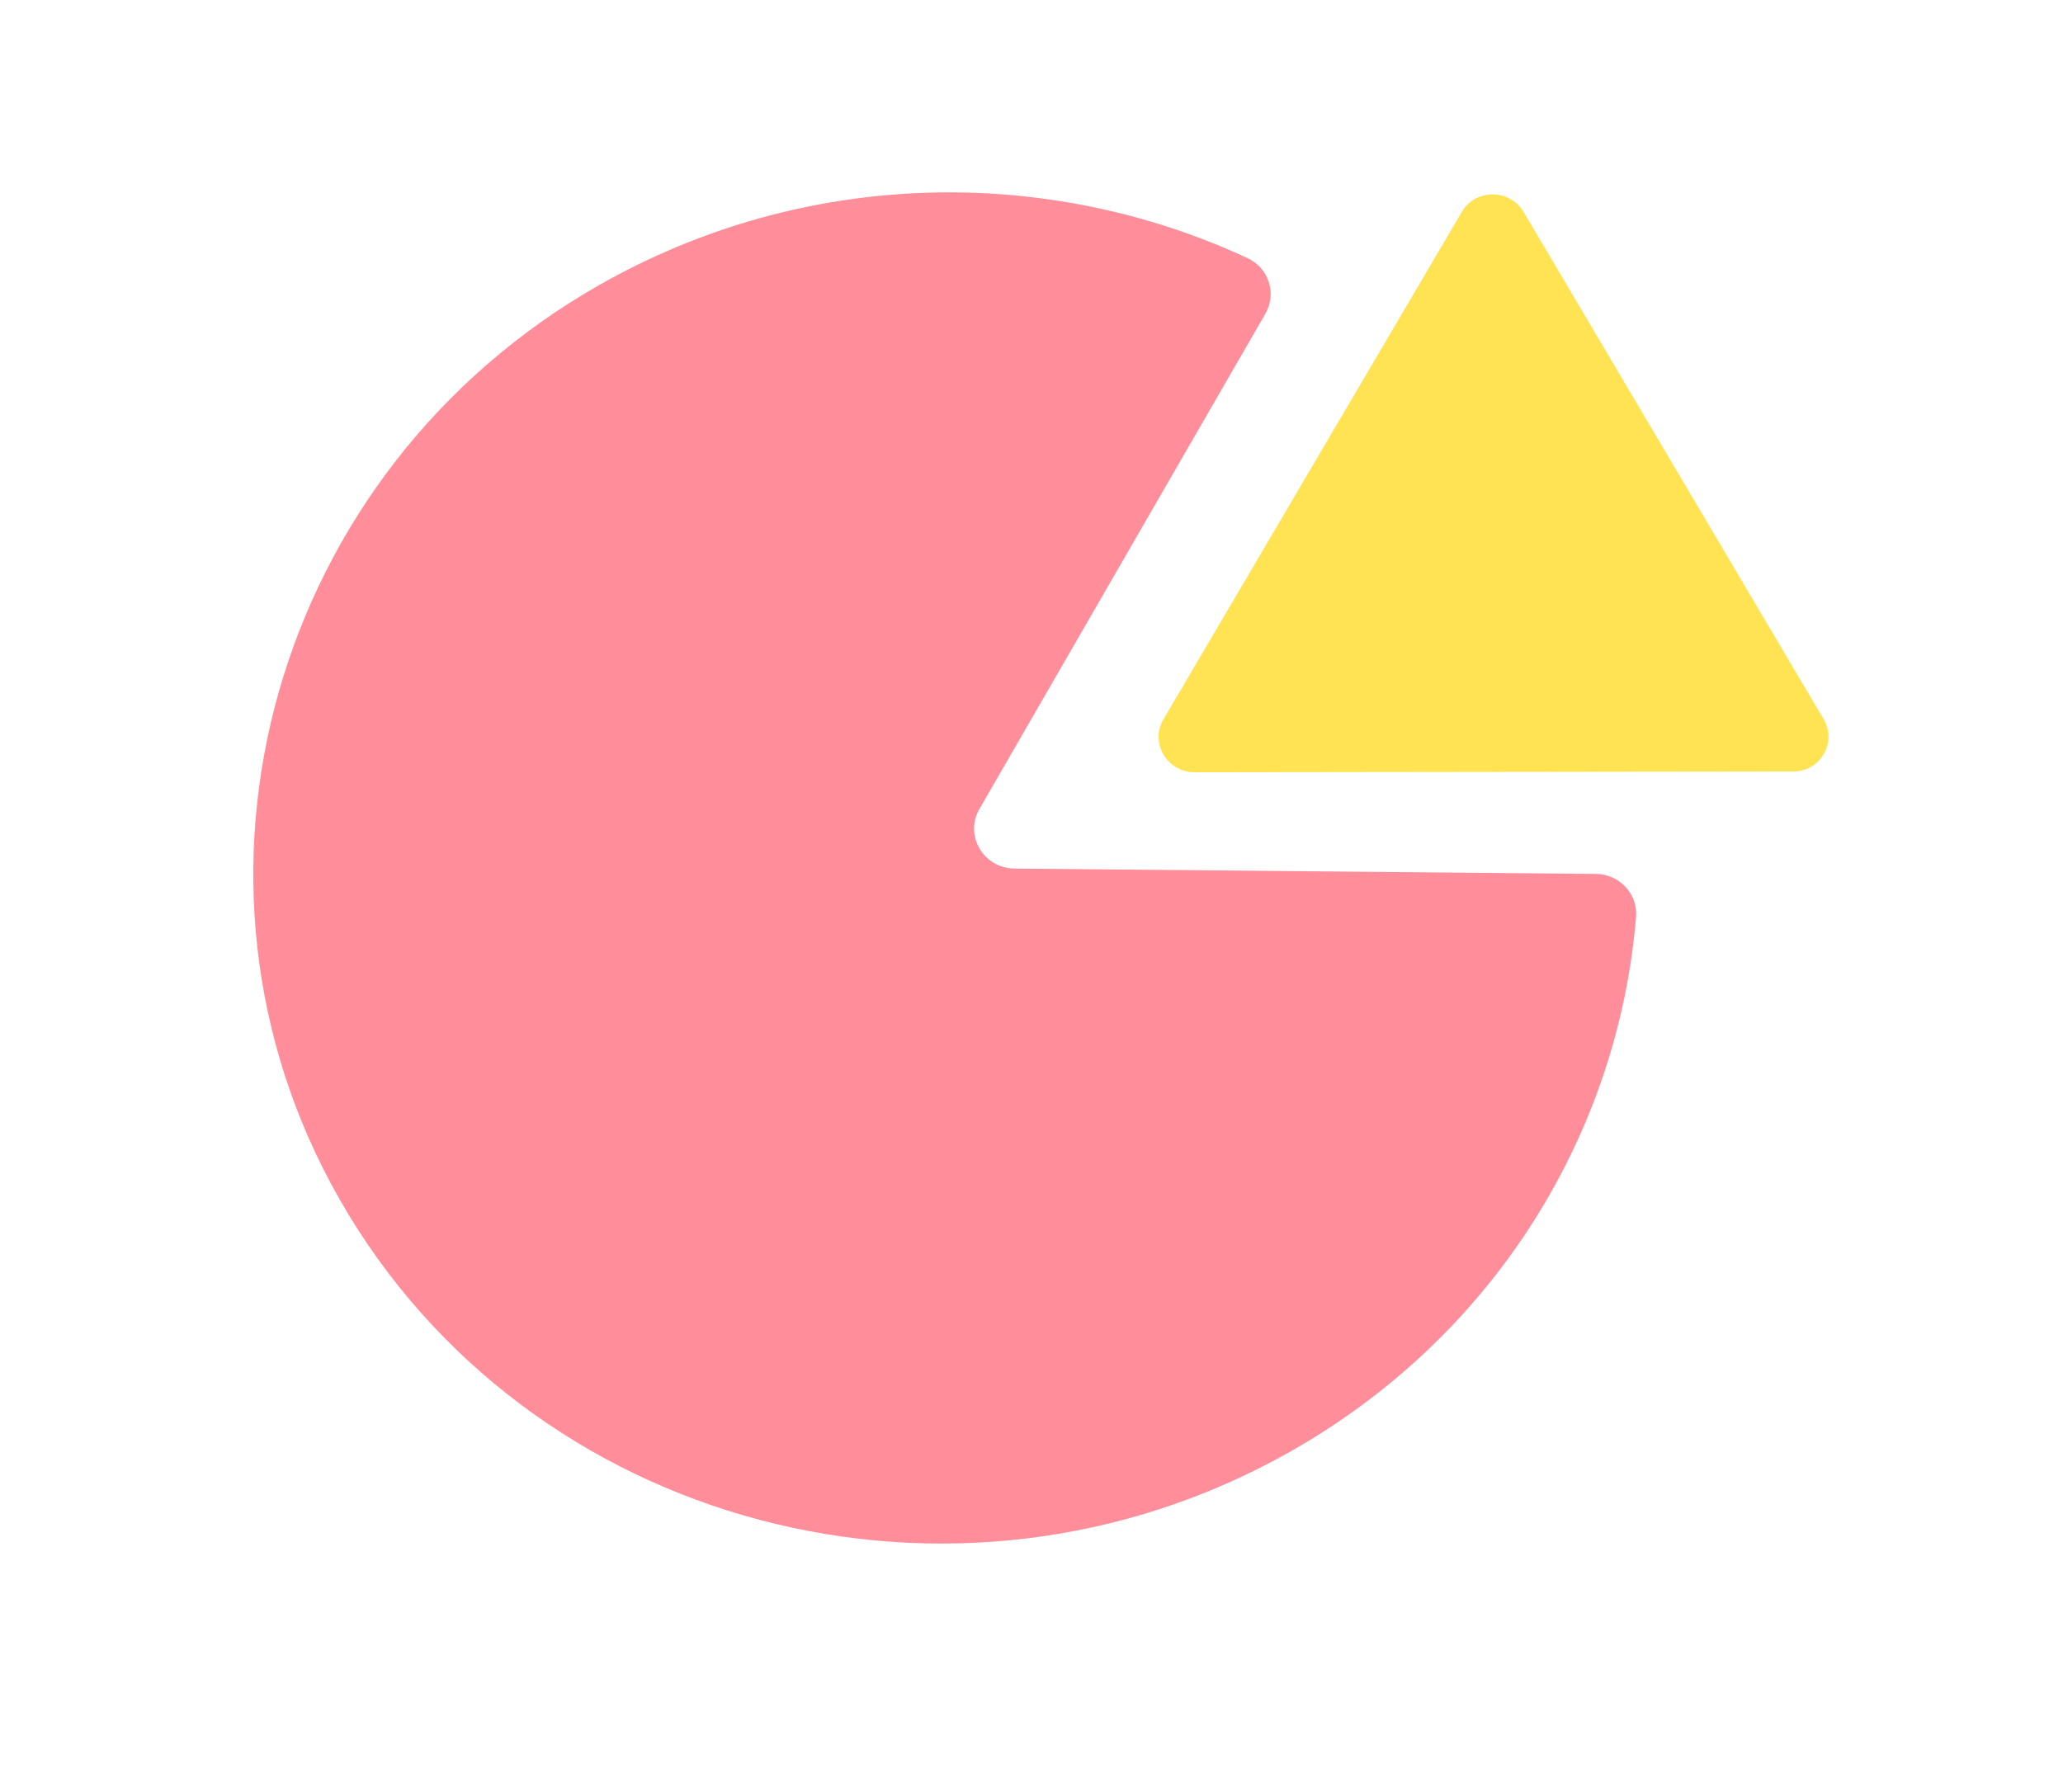
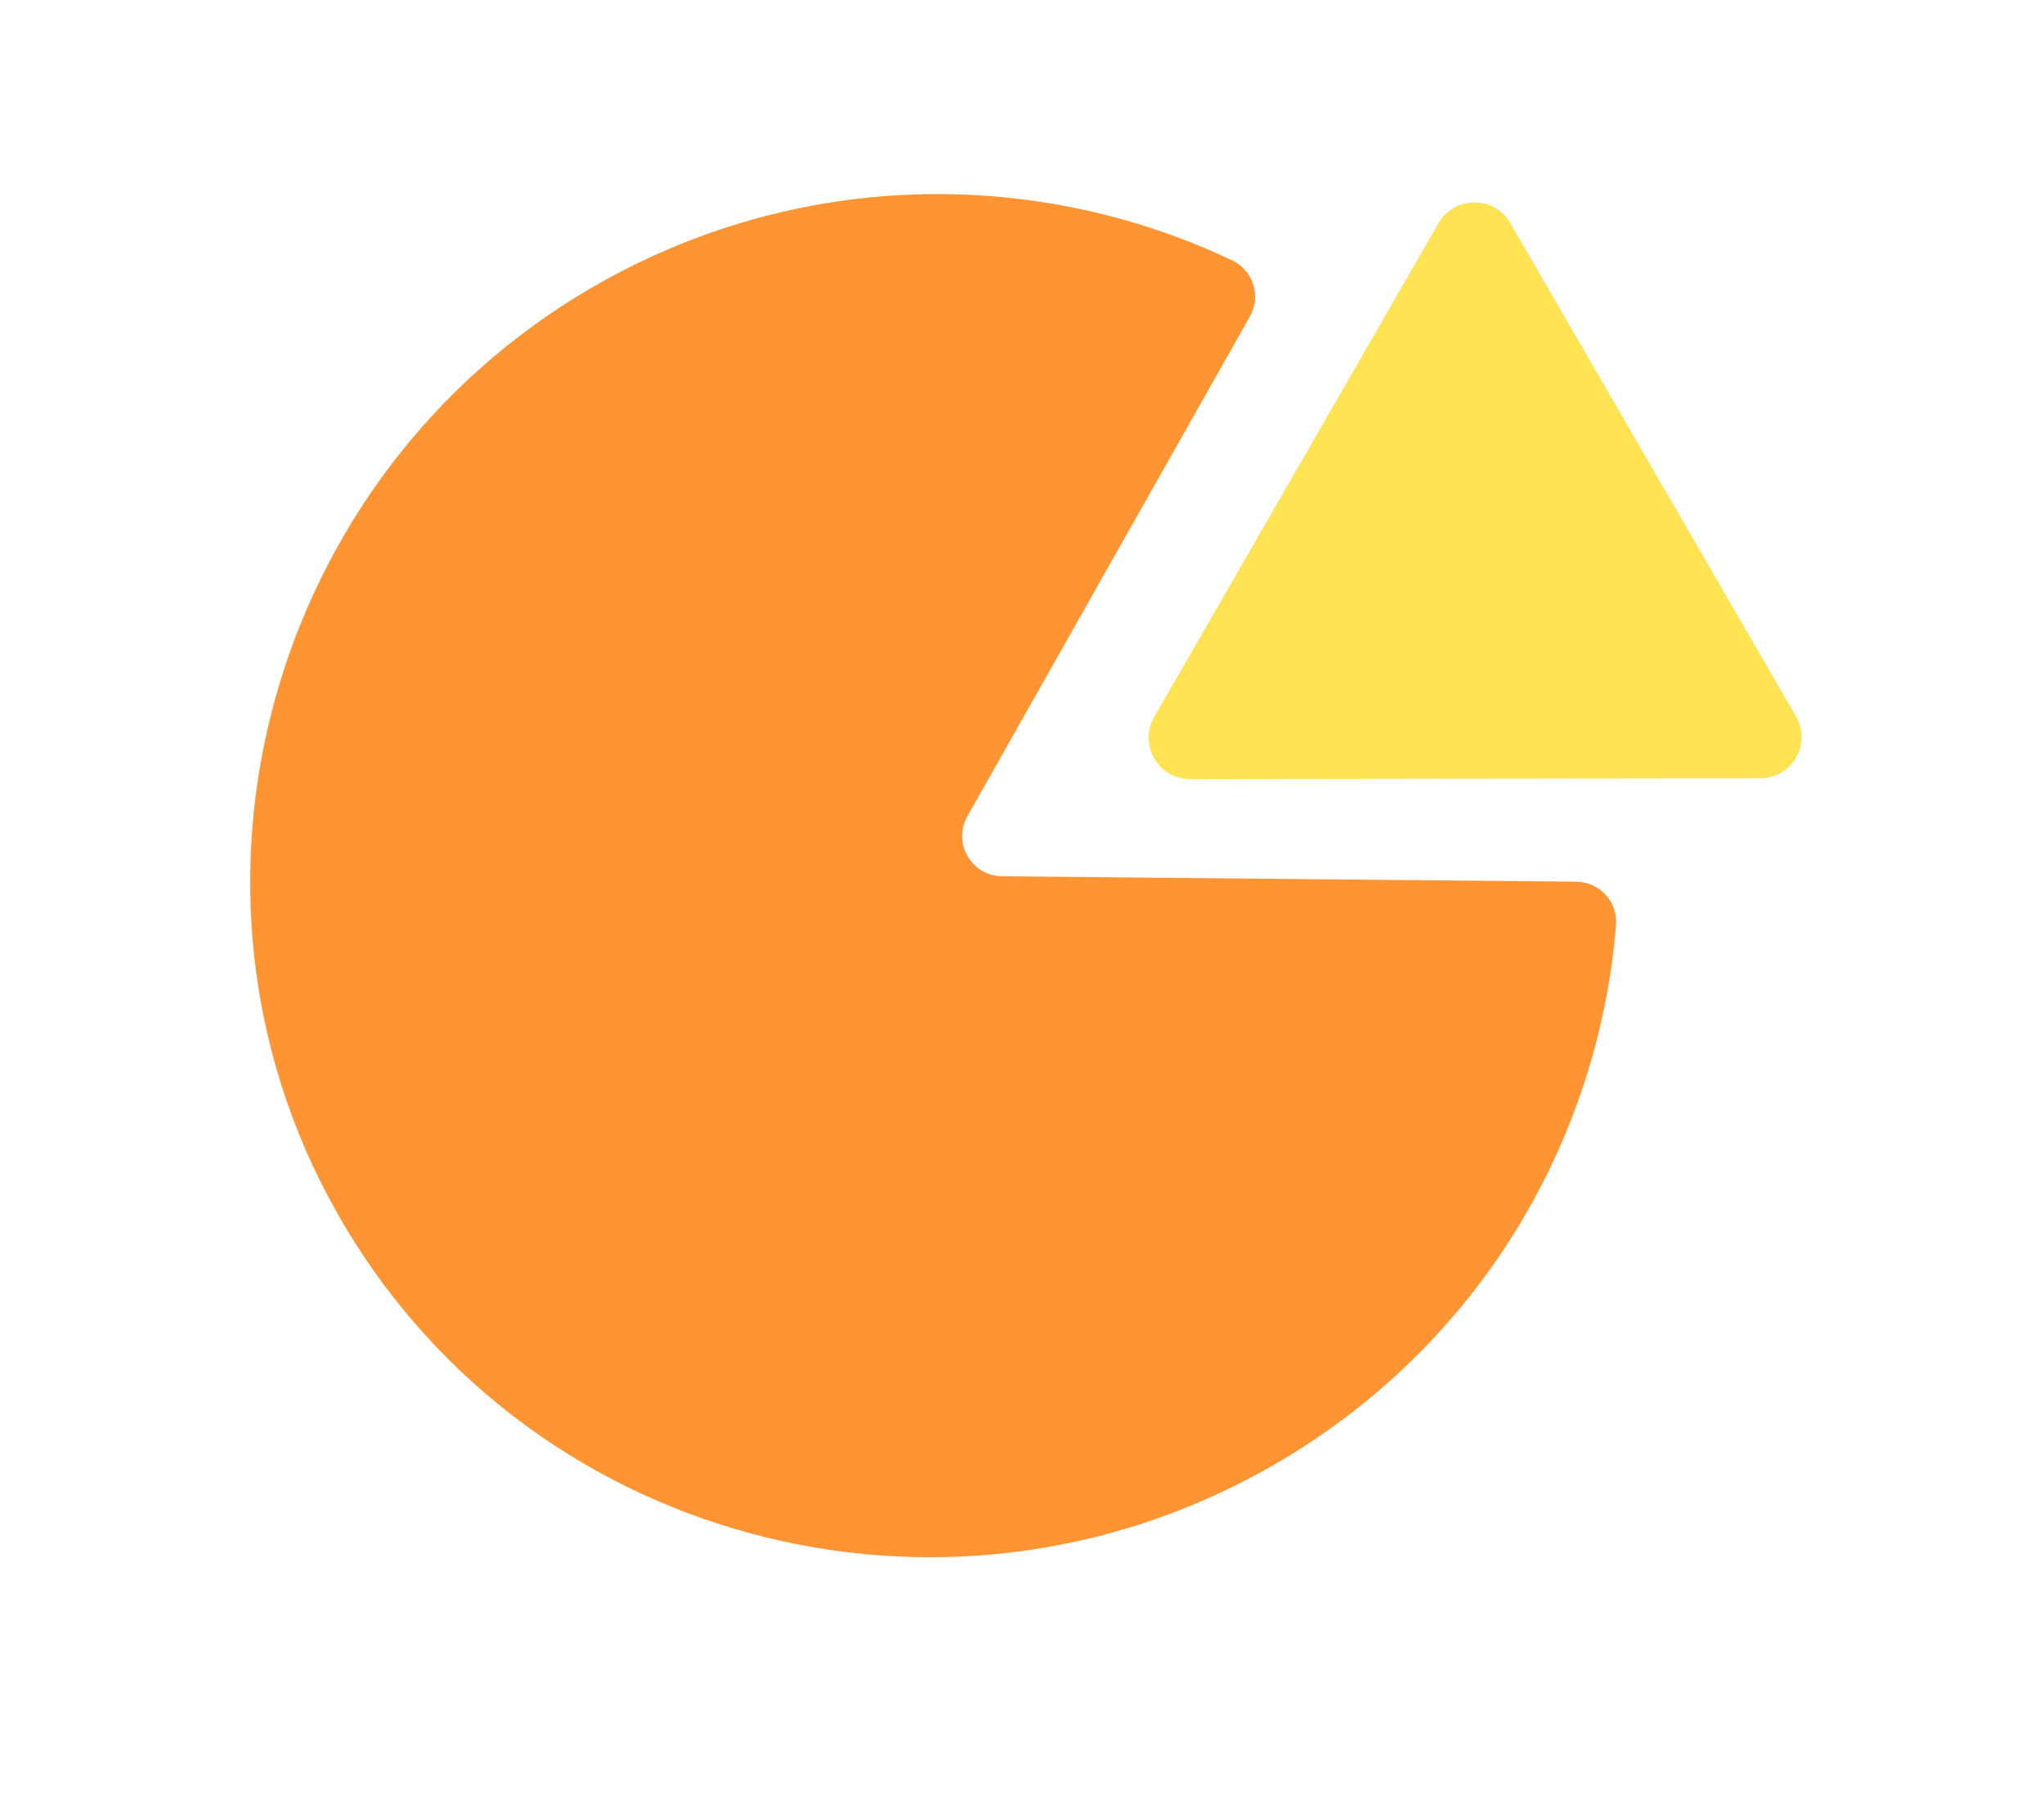
- <svg xmlns="http://www.w3.org/2000/svg" width="175" height="152" viewBox="0 0 175 152" fill="none">
-   <path d="M101.339 65.522C98.999 65.525 97.519 63.023 98.687 61.038L124.016 17.959C125.174 15.989 128.074 16.005 129.246 17.988L154.687 61.004C155.859 62.986 154.43 65.456 152.109 65.459L101.339 65.522Z" fill="#FFE352" />
-   <path d="M83.081 68.641L107.336 26.623C108.326 24.908 107.633 22.738 105.819 21.898C88.896 14.036 68.351 14.216 50.828 24.185C23.195 39.915 13.335 74.635 28.8 101.743C44.722 129.654 81.014 139.233 109.415 123.179C126.906 113.292 137.278 96.027 138.782 77.797C138.945 75.839 137.373 74.166 135.361 74.148L86.06 73.693C83.424 73.665 81.787 70.89 83.081 68.641Z" fill="#FF8E9A" />
+ <svg xmlns="http://www.w3.org/2000/svg" width="148" height="131" viewBox="0 0 148 131" fill="none">
+   <path d="M86.176 56.424C83.866 56.426 82.42 53.928 83.572 51.927L104.16 16.162C105.313 14.16 108.199 14.157 109.357 16.155L130.036 51.868C131.193 53.867 129.753 56.368 127.443 56.371L86.176 56.424Z" fill="#FFE352" />
+   <path d="M70.048 59.11L90.498 22.926C91.333 21.45 90.748 19.581 89.219 18.857C74.951 12.087 57.629 12.242 42.854 20.827C19.557 34.373 11.243 64.272 24.282 87.616C37.706 111.651 68.305 119.901 92.251 106.076C106.998 97.562 115.743 82.694 117.011 66.995C117.149 65.308 115.823 63.868 114.127 63.853L72.56 63.461C70.337 63.437 68.957 61.047 70.048 59.11Z" fill="#FF9433" />
</svg>
